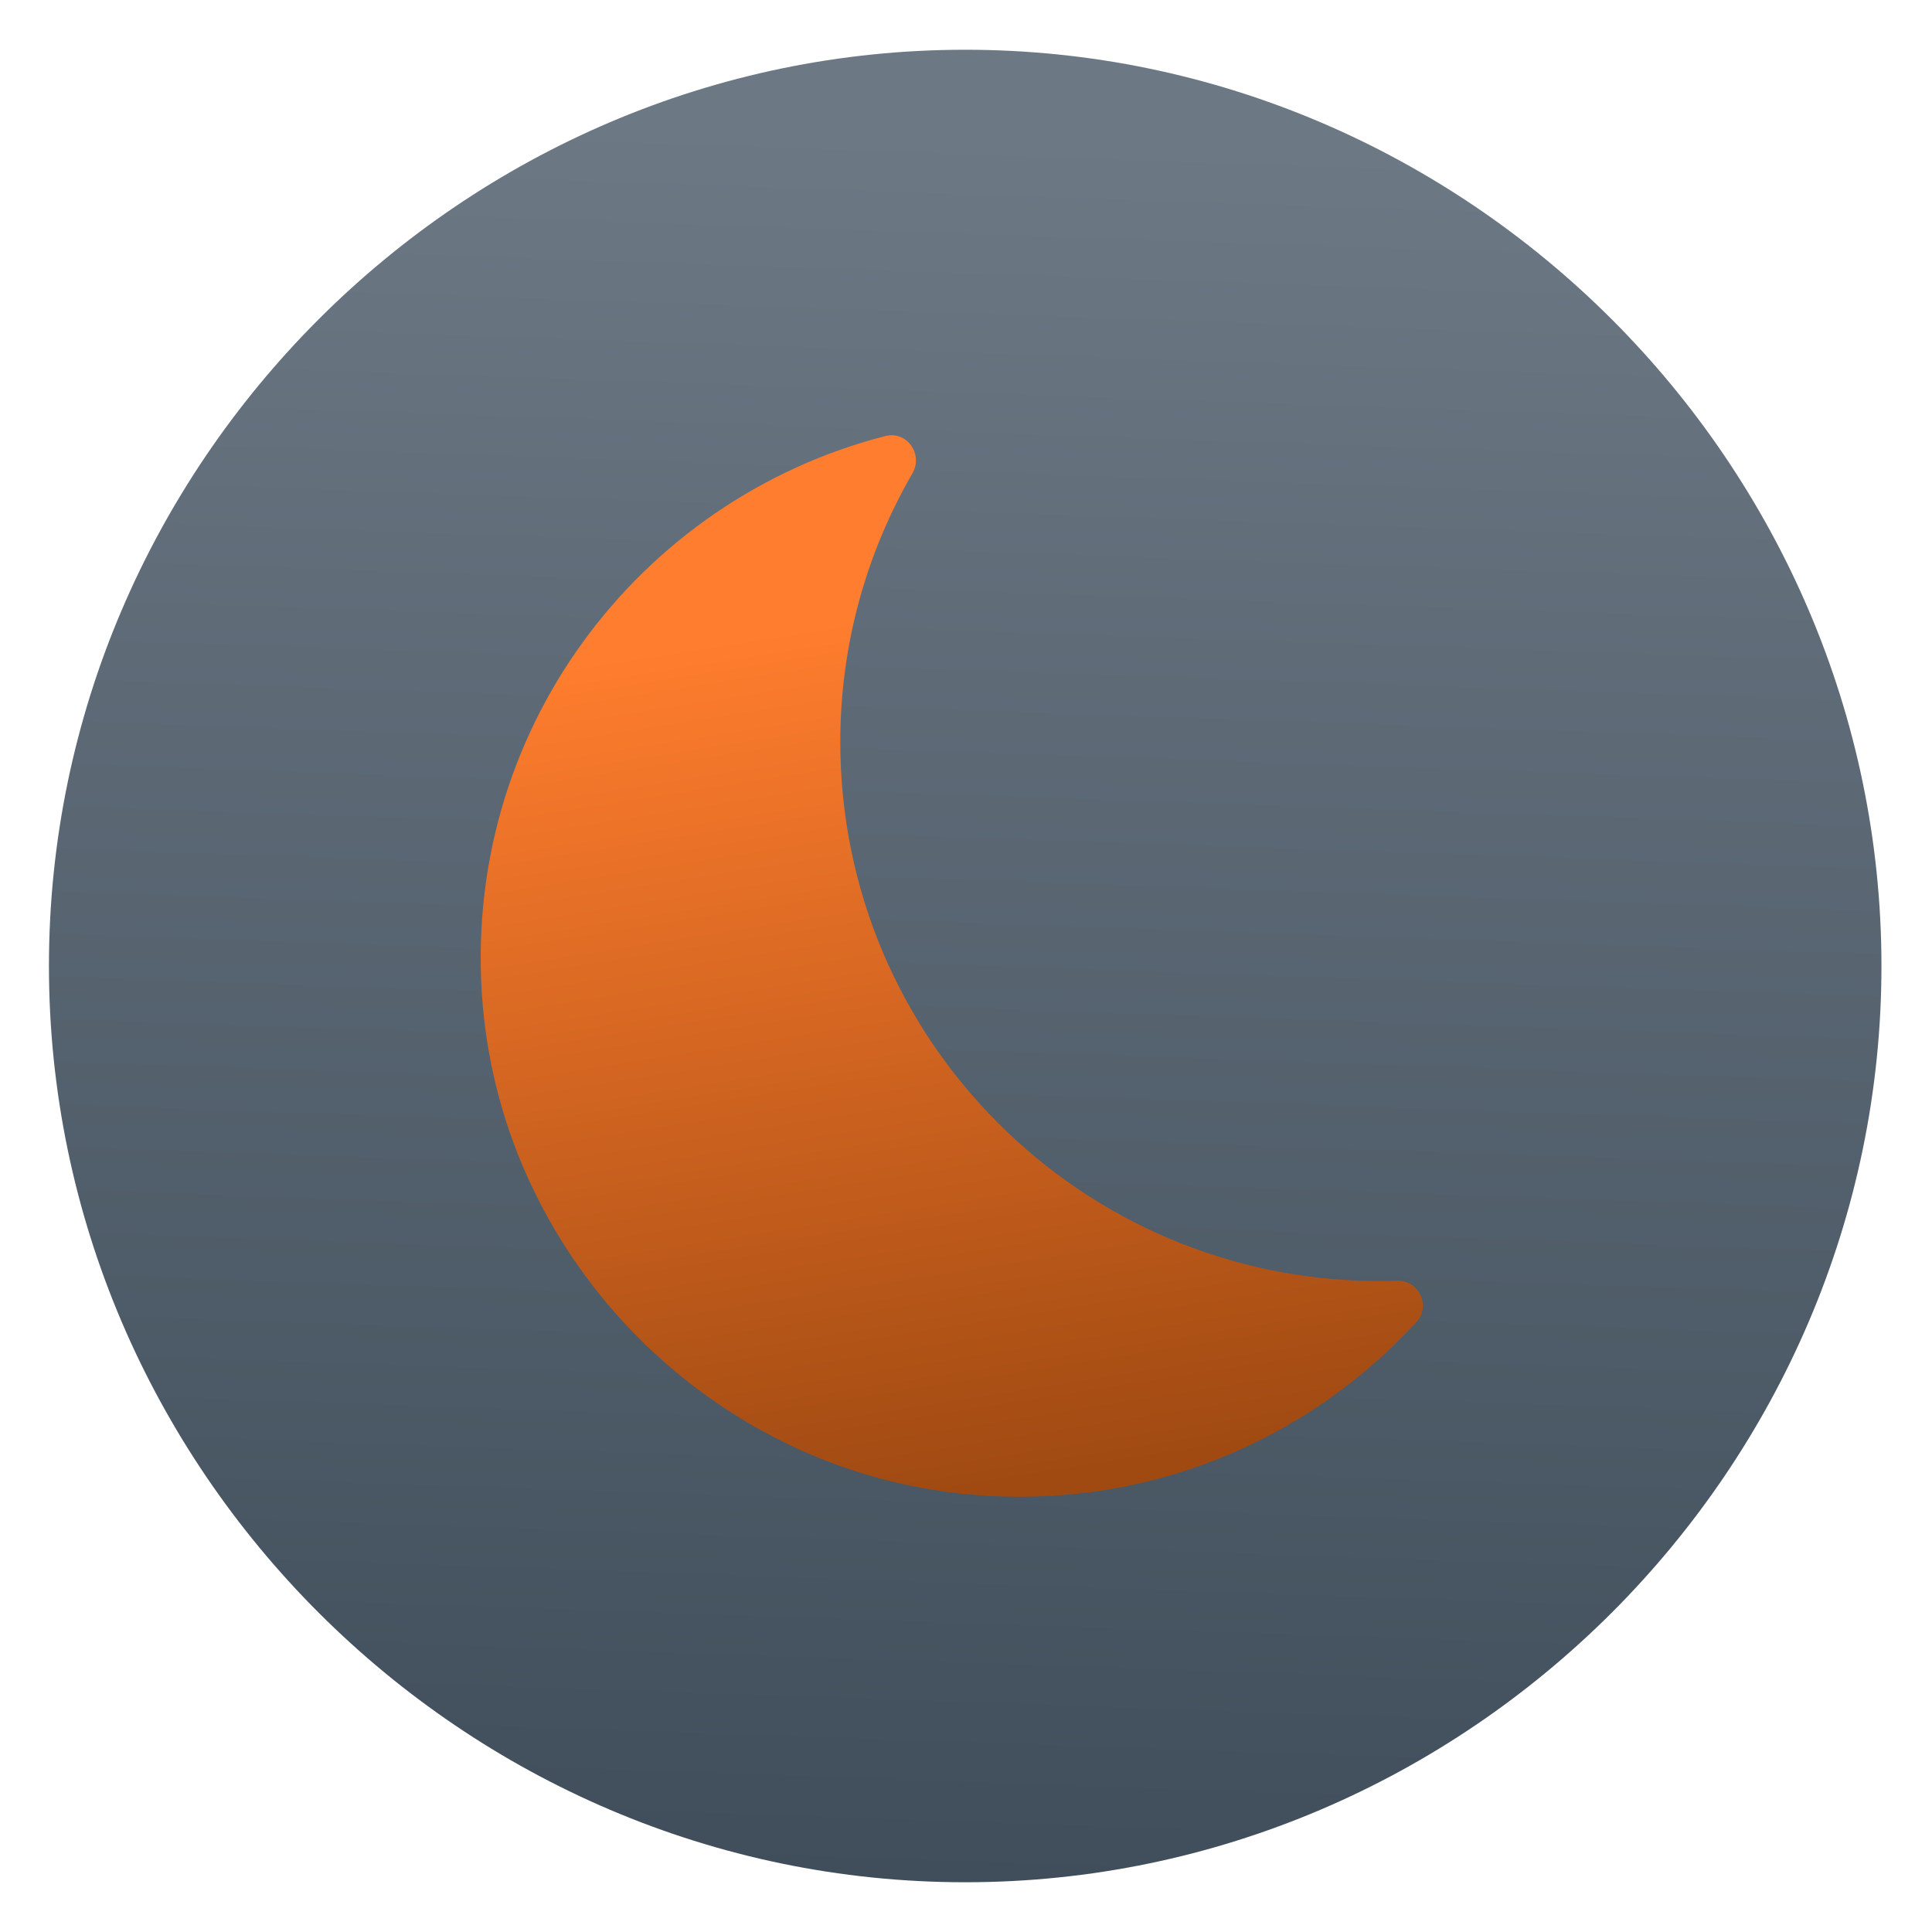
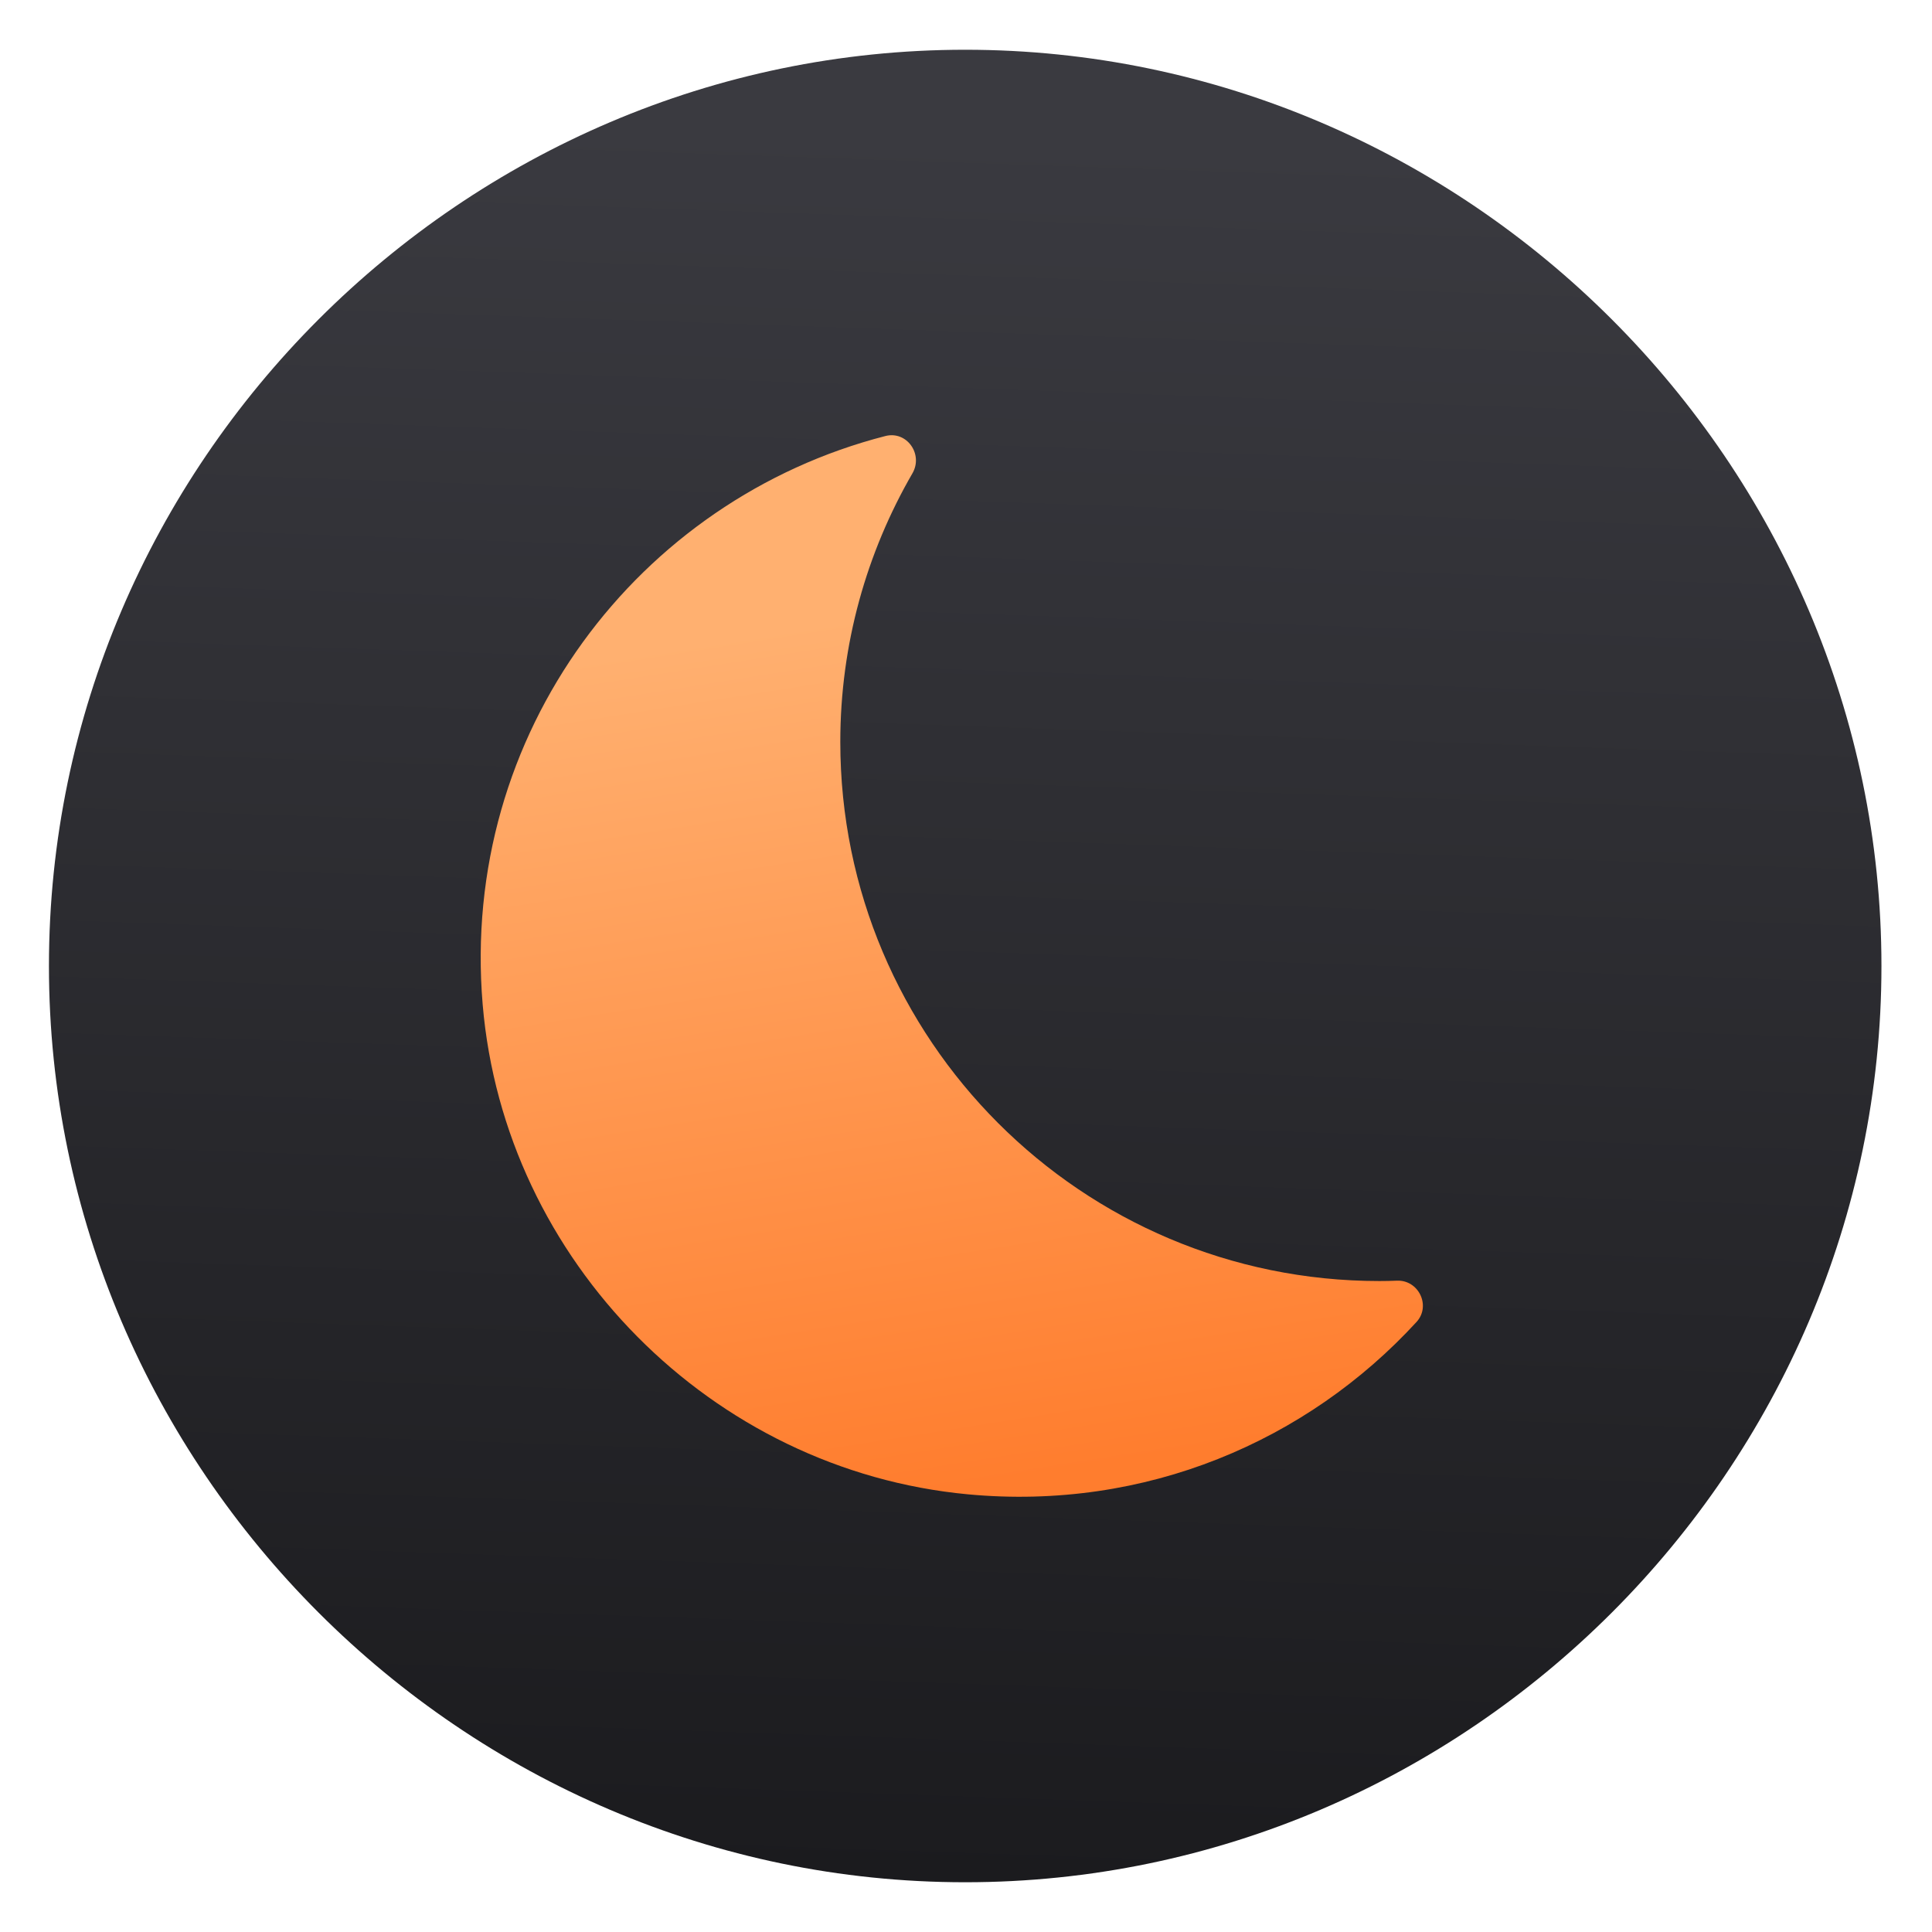
<svg xmlns="http://www.w3.org/2000/svg" clip-rule="evenodd" fill-rule="evenodd" stroke-linejoin="round" stroke-miterlimit="2" viewBox="0 0 48 48">
  <linearGradient id="a" x2="1" gradientTransform="matrix(.797685 -42.8718 42.8718 .797685 245.191 50.5858)" gradientUnits="userSpaceOnUse">
-     <stop stop-color="#404e5b" offset="0" />
-     <stop stop-color="#6c7884" offset="1" />
+     <stop stop-color="#1b1b1e" offset="0" />
+     <stop stop-color="#3a3a40" offset="1" />
  </linearGradient>
  <linearGradient id="b" x2="1" gradientTransform="matrix(-3.257 -21.6157 67.1434 -10.117 23.6471 37.0431)" gradientUnits="userSpaceOnUse">
-     <stop stop-color="#a04a12" offset="0" />
-     <stop stop-color="#ff7d2e" offset="1" />
+     <stop stop-color="#ff7d2e" offset="0" />
+     <stop stop-color="#ffb070" offset="1" />
  </linearGradient>
  <path d="m46.744 24c0 12.488-10.276 22.764-22.764 22.764s-22.764-10.276-22.764-22.764 10.276-22.764 22.764-22.764 22.764 10.276 22.764 22.764z" fill="url(#a)" />
  <path d="m20.877 18.433c0-2.433.656-4.709 1.792-6.673.275-.476-.14-1.063-.672-.927-6.136 1.576-10.574 7.376-10.005 14.125.539 6.372 5.688 11.572 12.055 12.168 4.418.414 8.433-1.326 11.146-4.282.366-.4.053-1.049-.488-1.026-.144.006-.289.009-.435.009-7.397 0-13.393-5.996-13.393-13.394z" fill="url(#b)" />
</svg>
